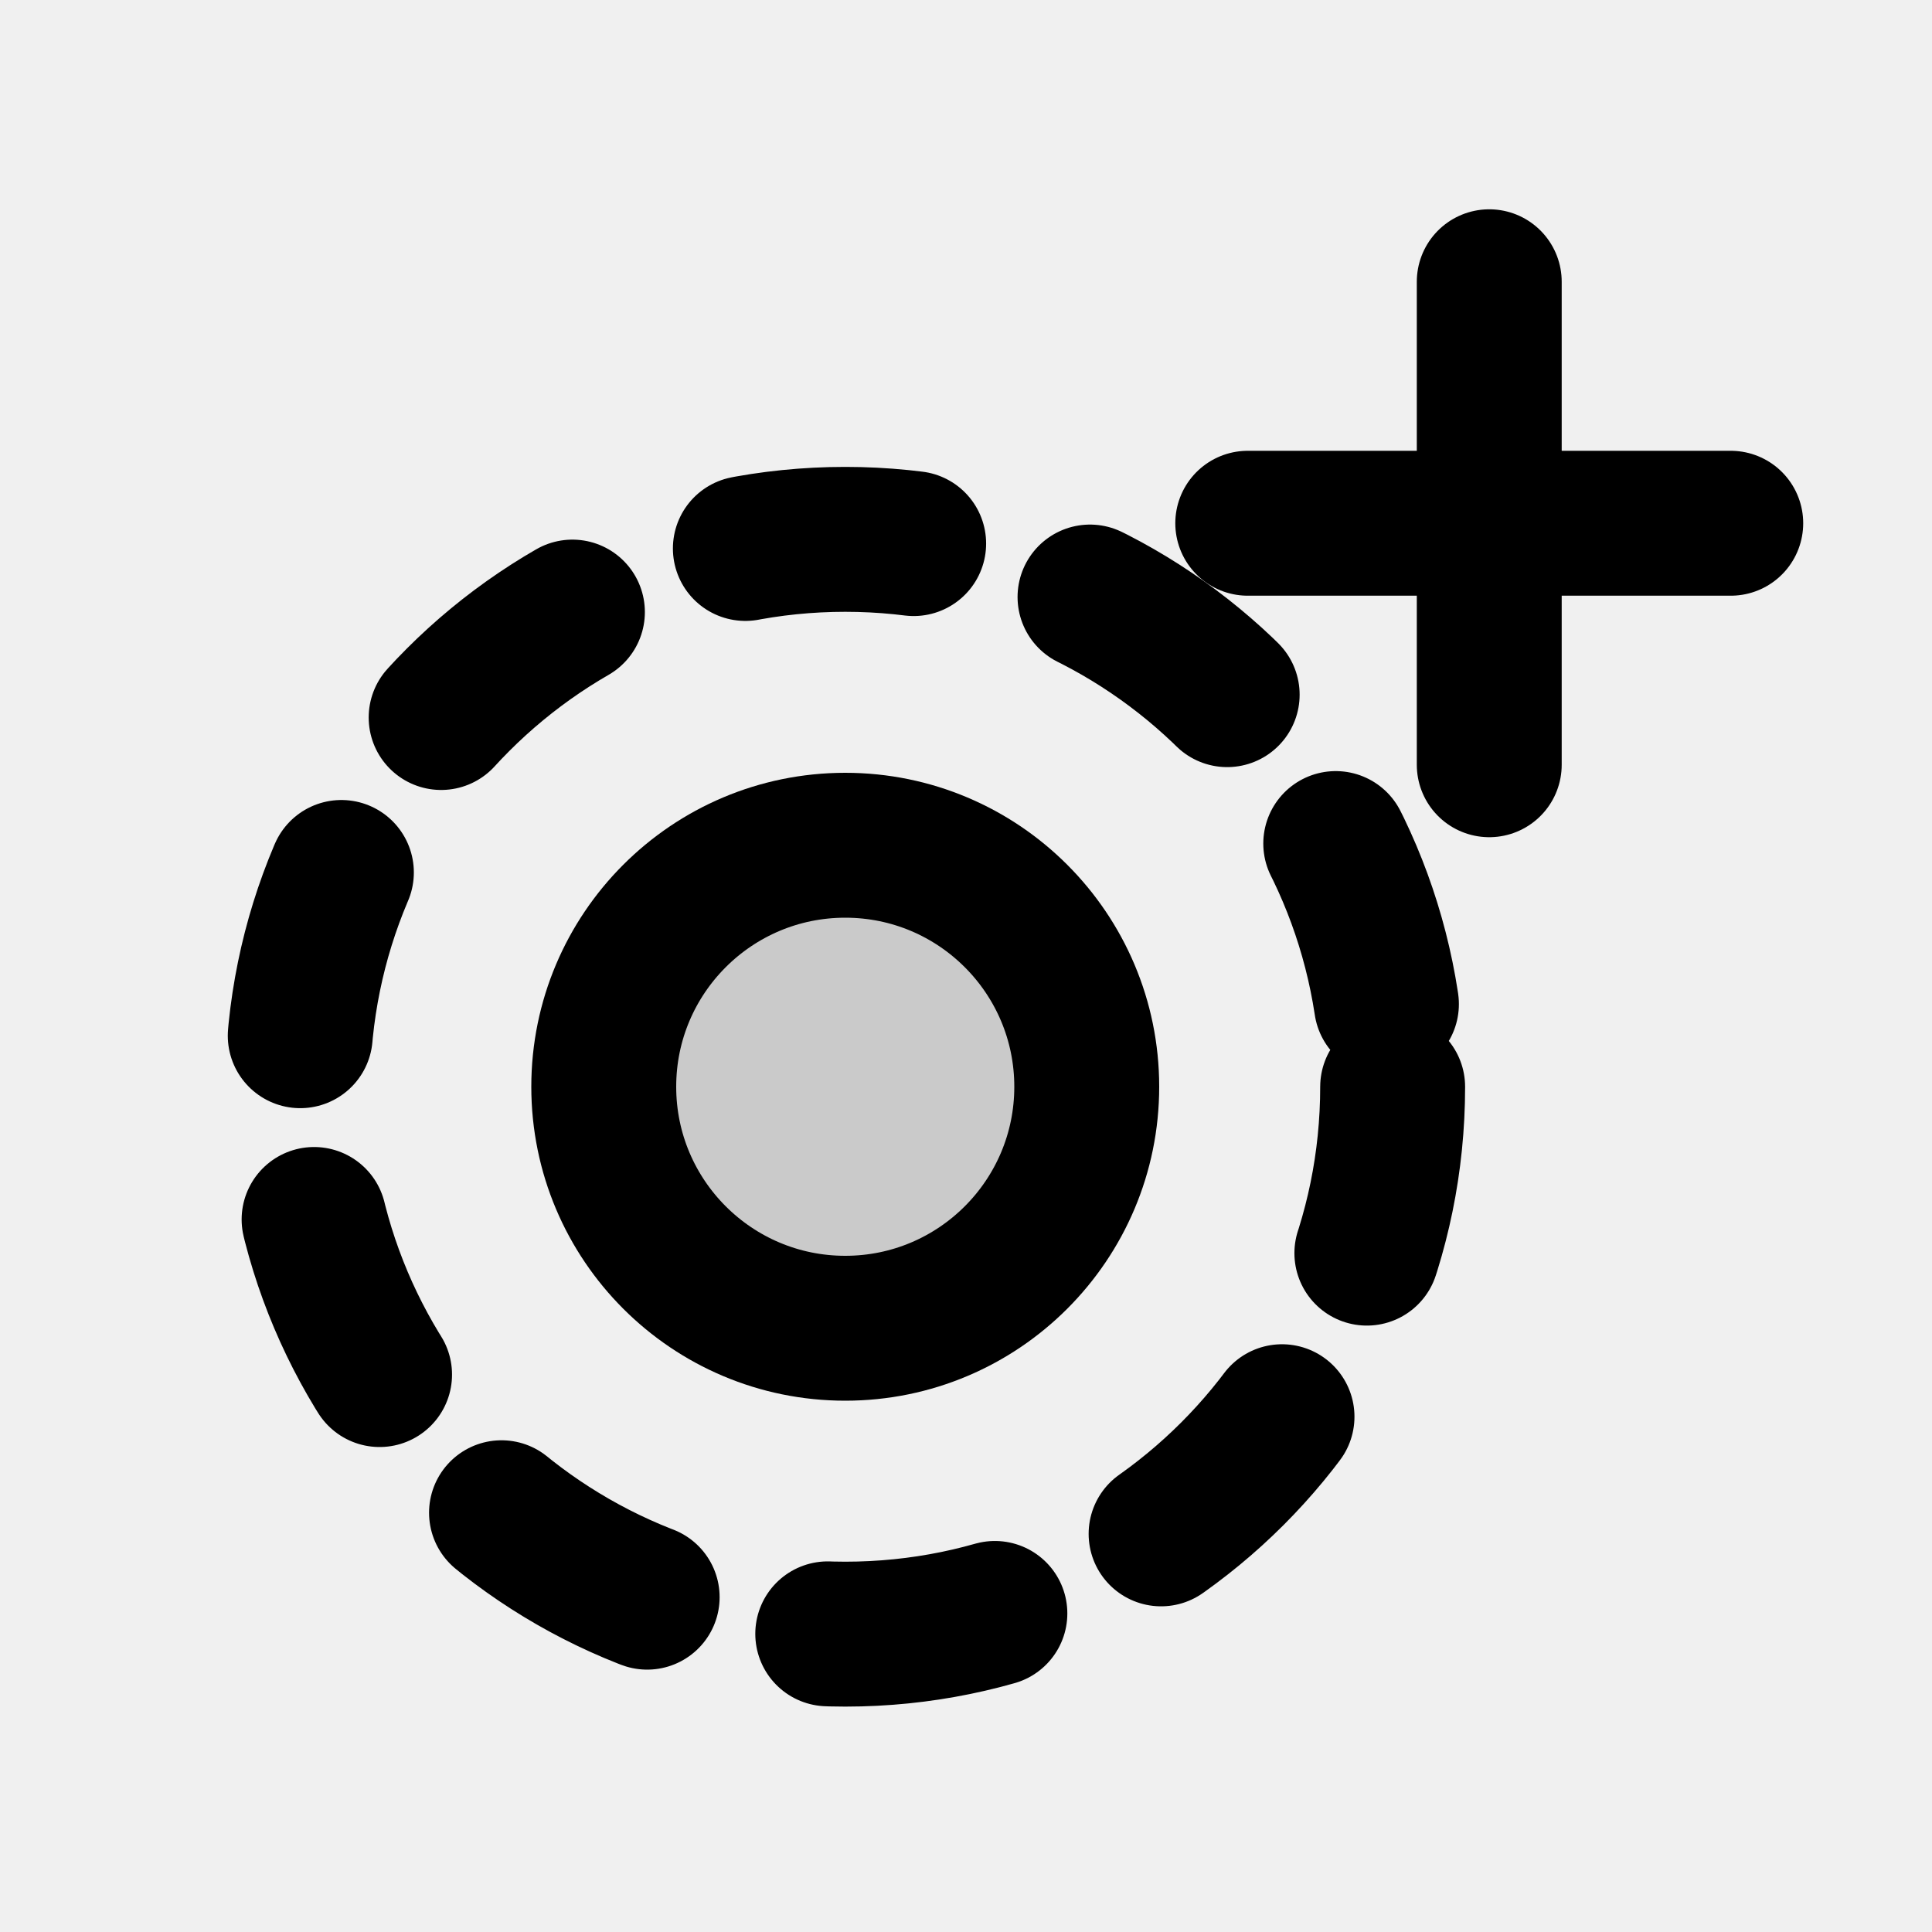
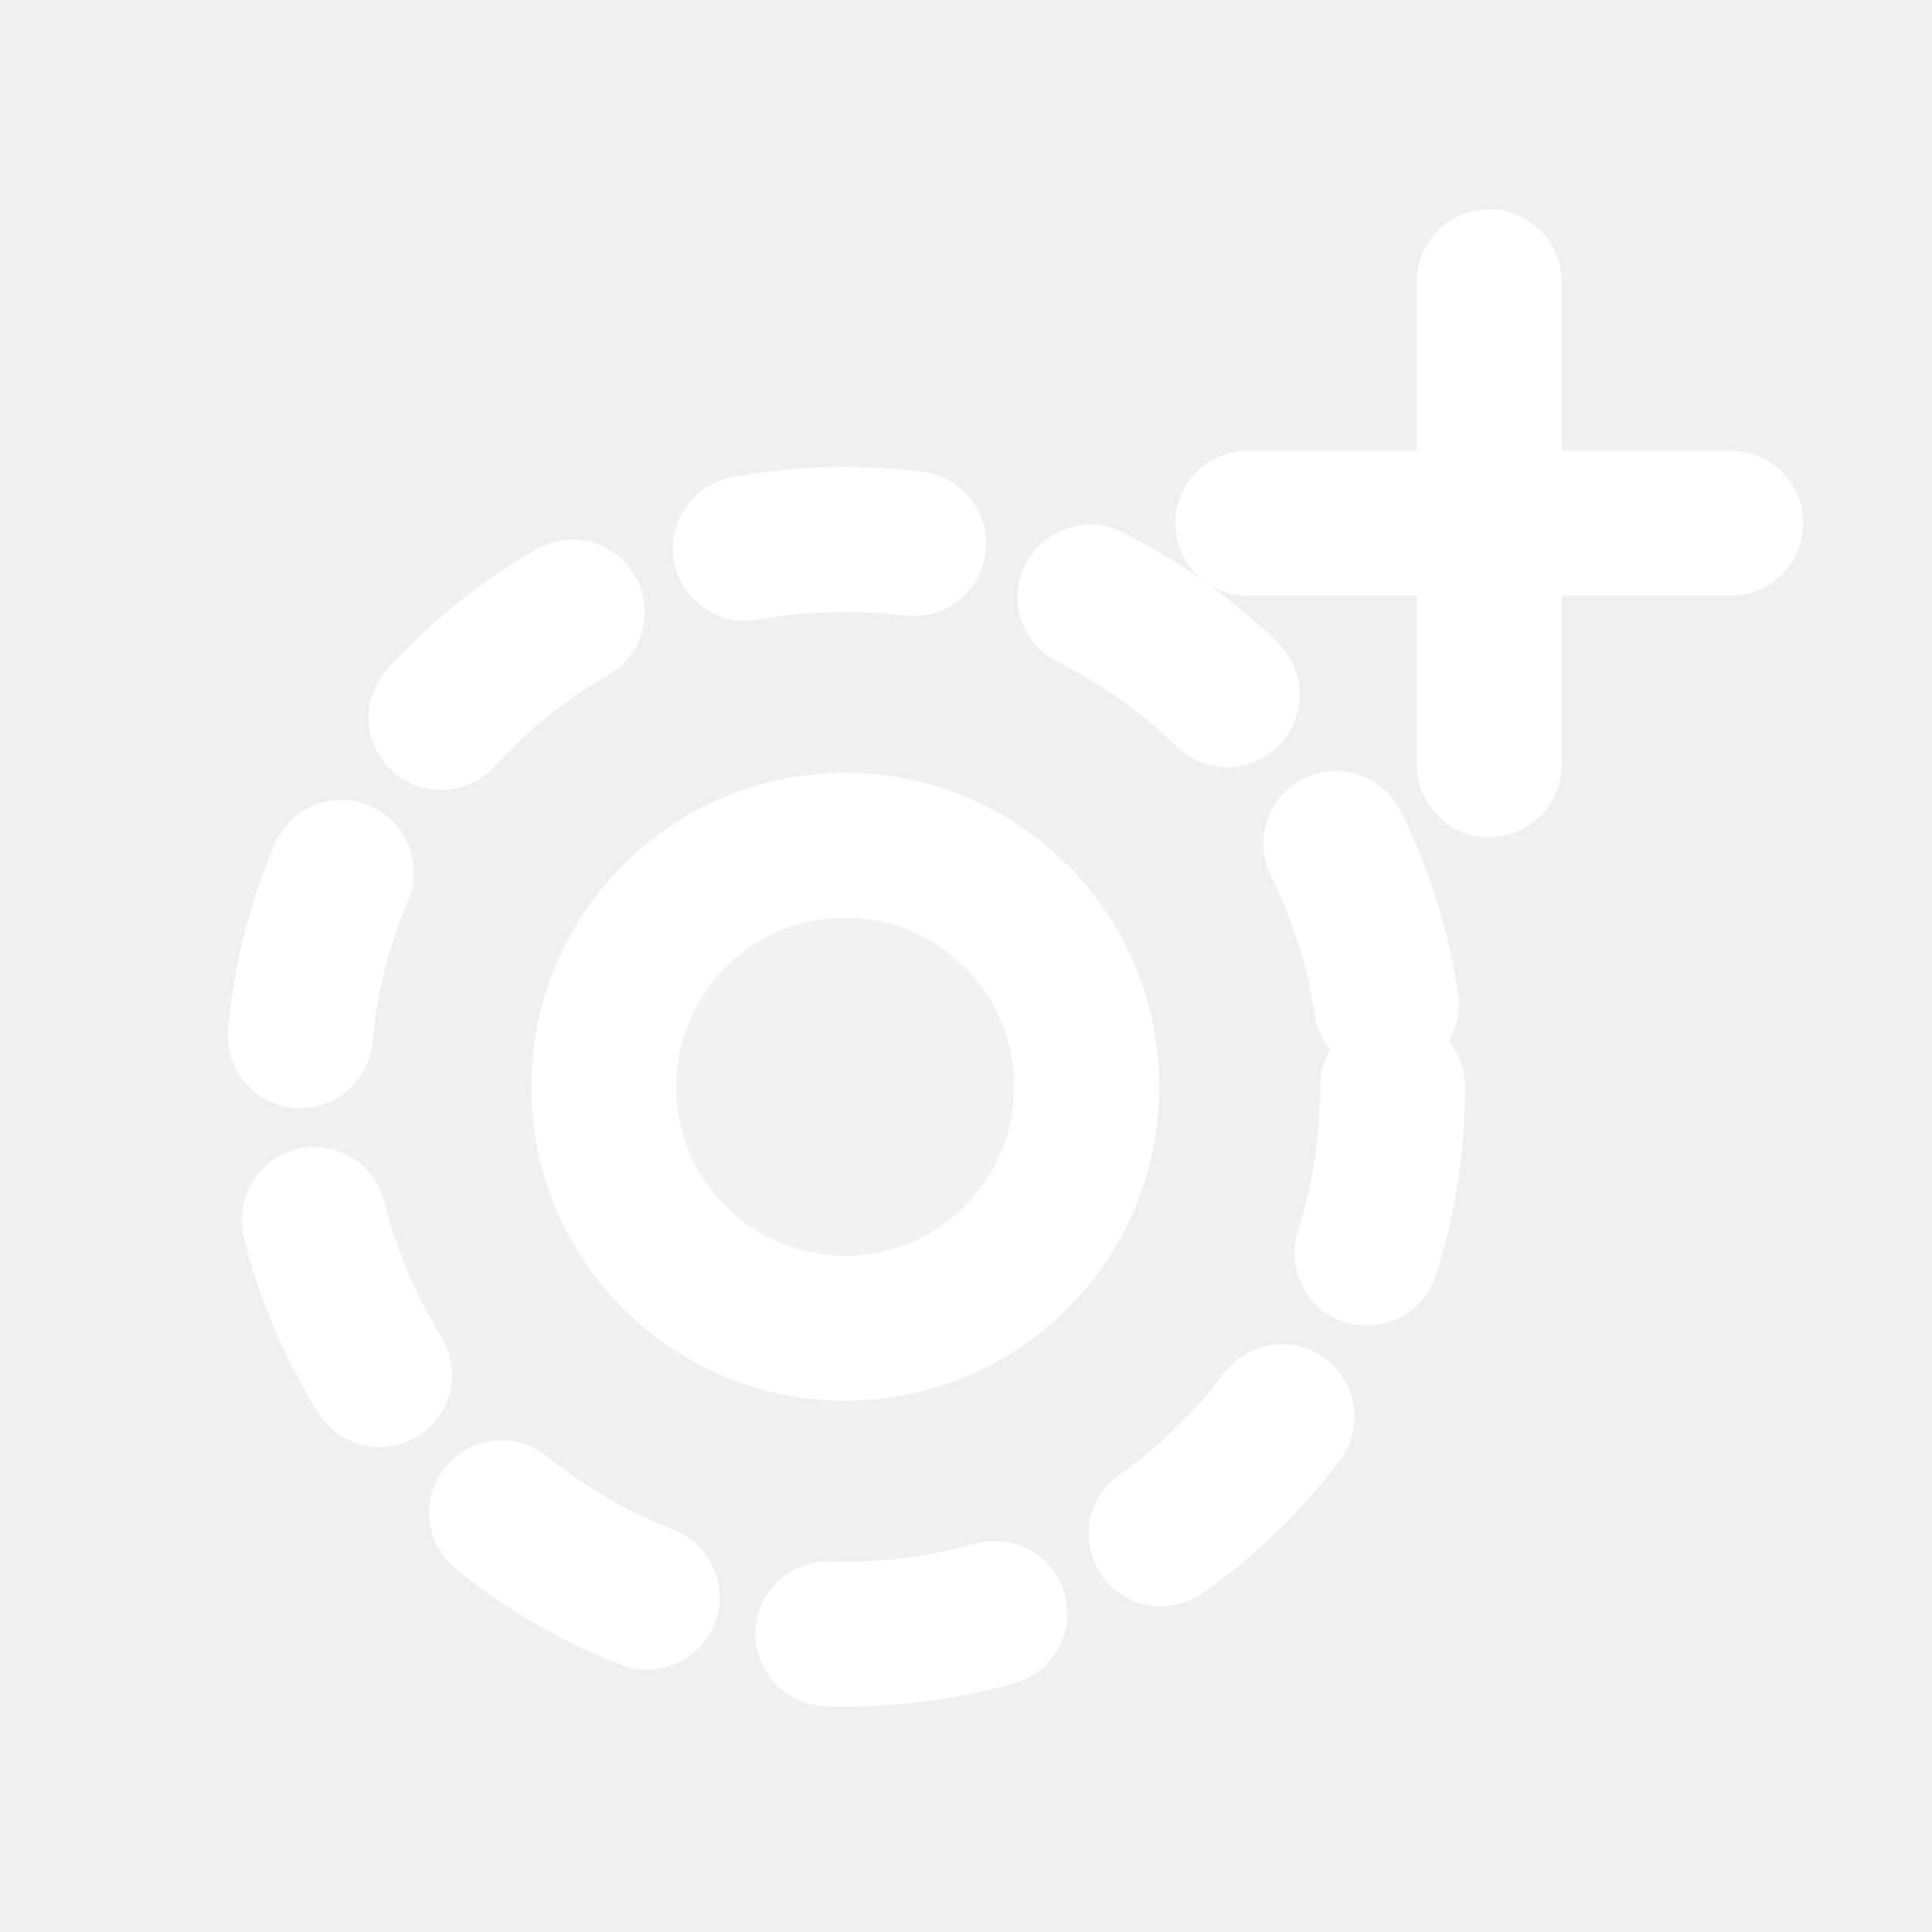
- <svg xmlns="http://www.w3.org/2000/svg" width="24" height="24" viewBox="0 0 24 24" fill="none" stroke="currentColor" stroke-width="1.8" stroke-linecap="round" stroke-linejoin="round">
+ <svg xmlns="http://www.w3.org/2000/svg" width="24" height="24" viewBox="0 0 24 24" fill="none" stroke="#fff" stroke-width="1.8" stroke-linecap="round" stroke-linejoin="round">
  <circle cx="10.5" cy="13.5" r="6.8" stroke-dasharray="2.1 2.3" />
-   <circle cx="10.5" cy="13.5" r="3" fill="currentColor" fill-opacity=".16" />
+   <circle cx="10.5" cy="13.5" r="3" fill="#fff" fill-opacity=".16" />
  <path d="M18.5 3.5v6M15.5 6.5h6" />
</svg>
